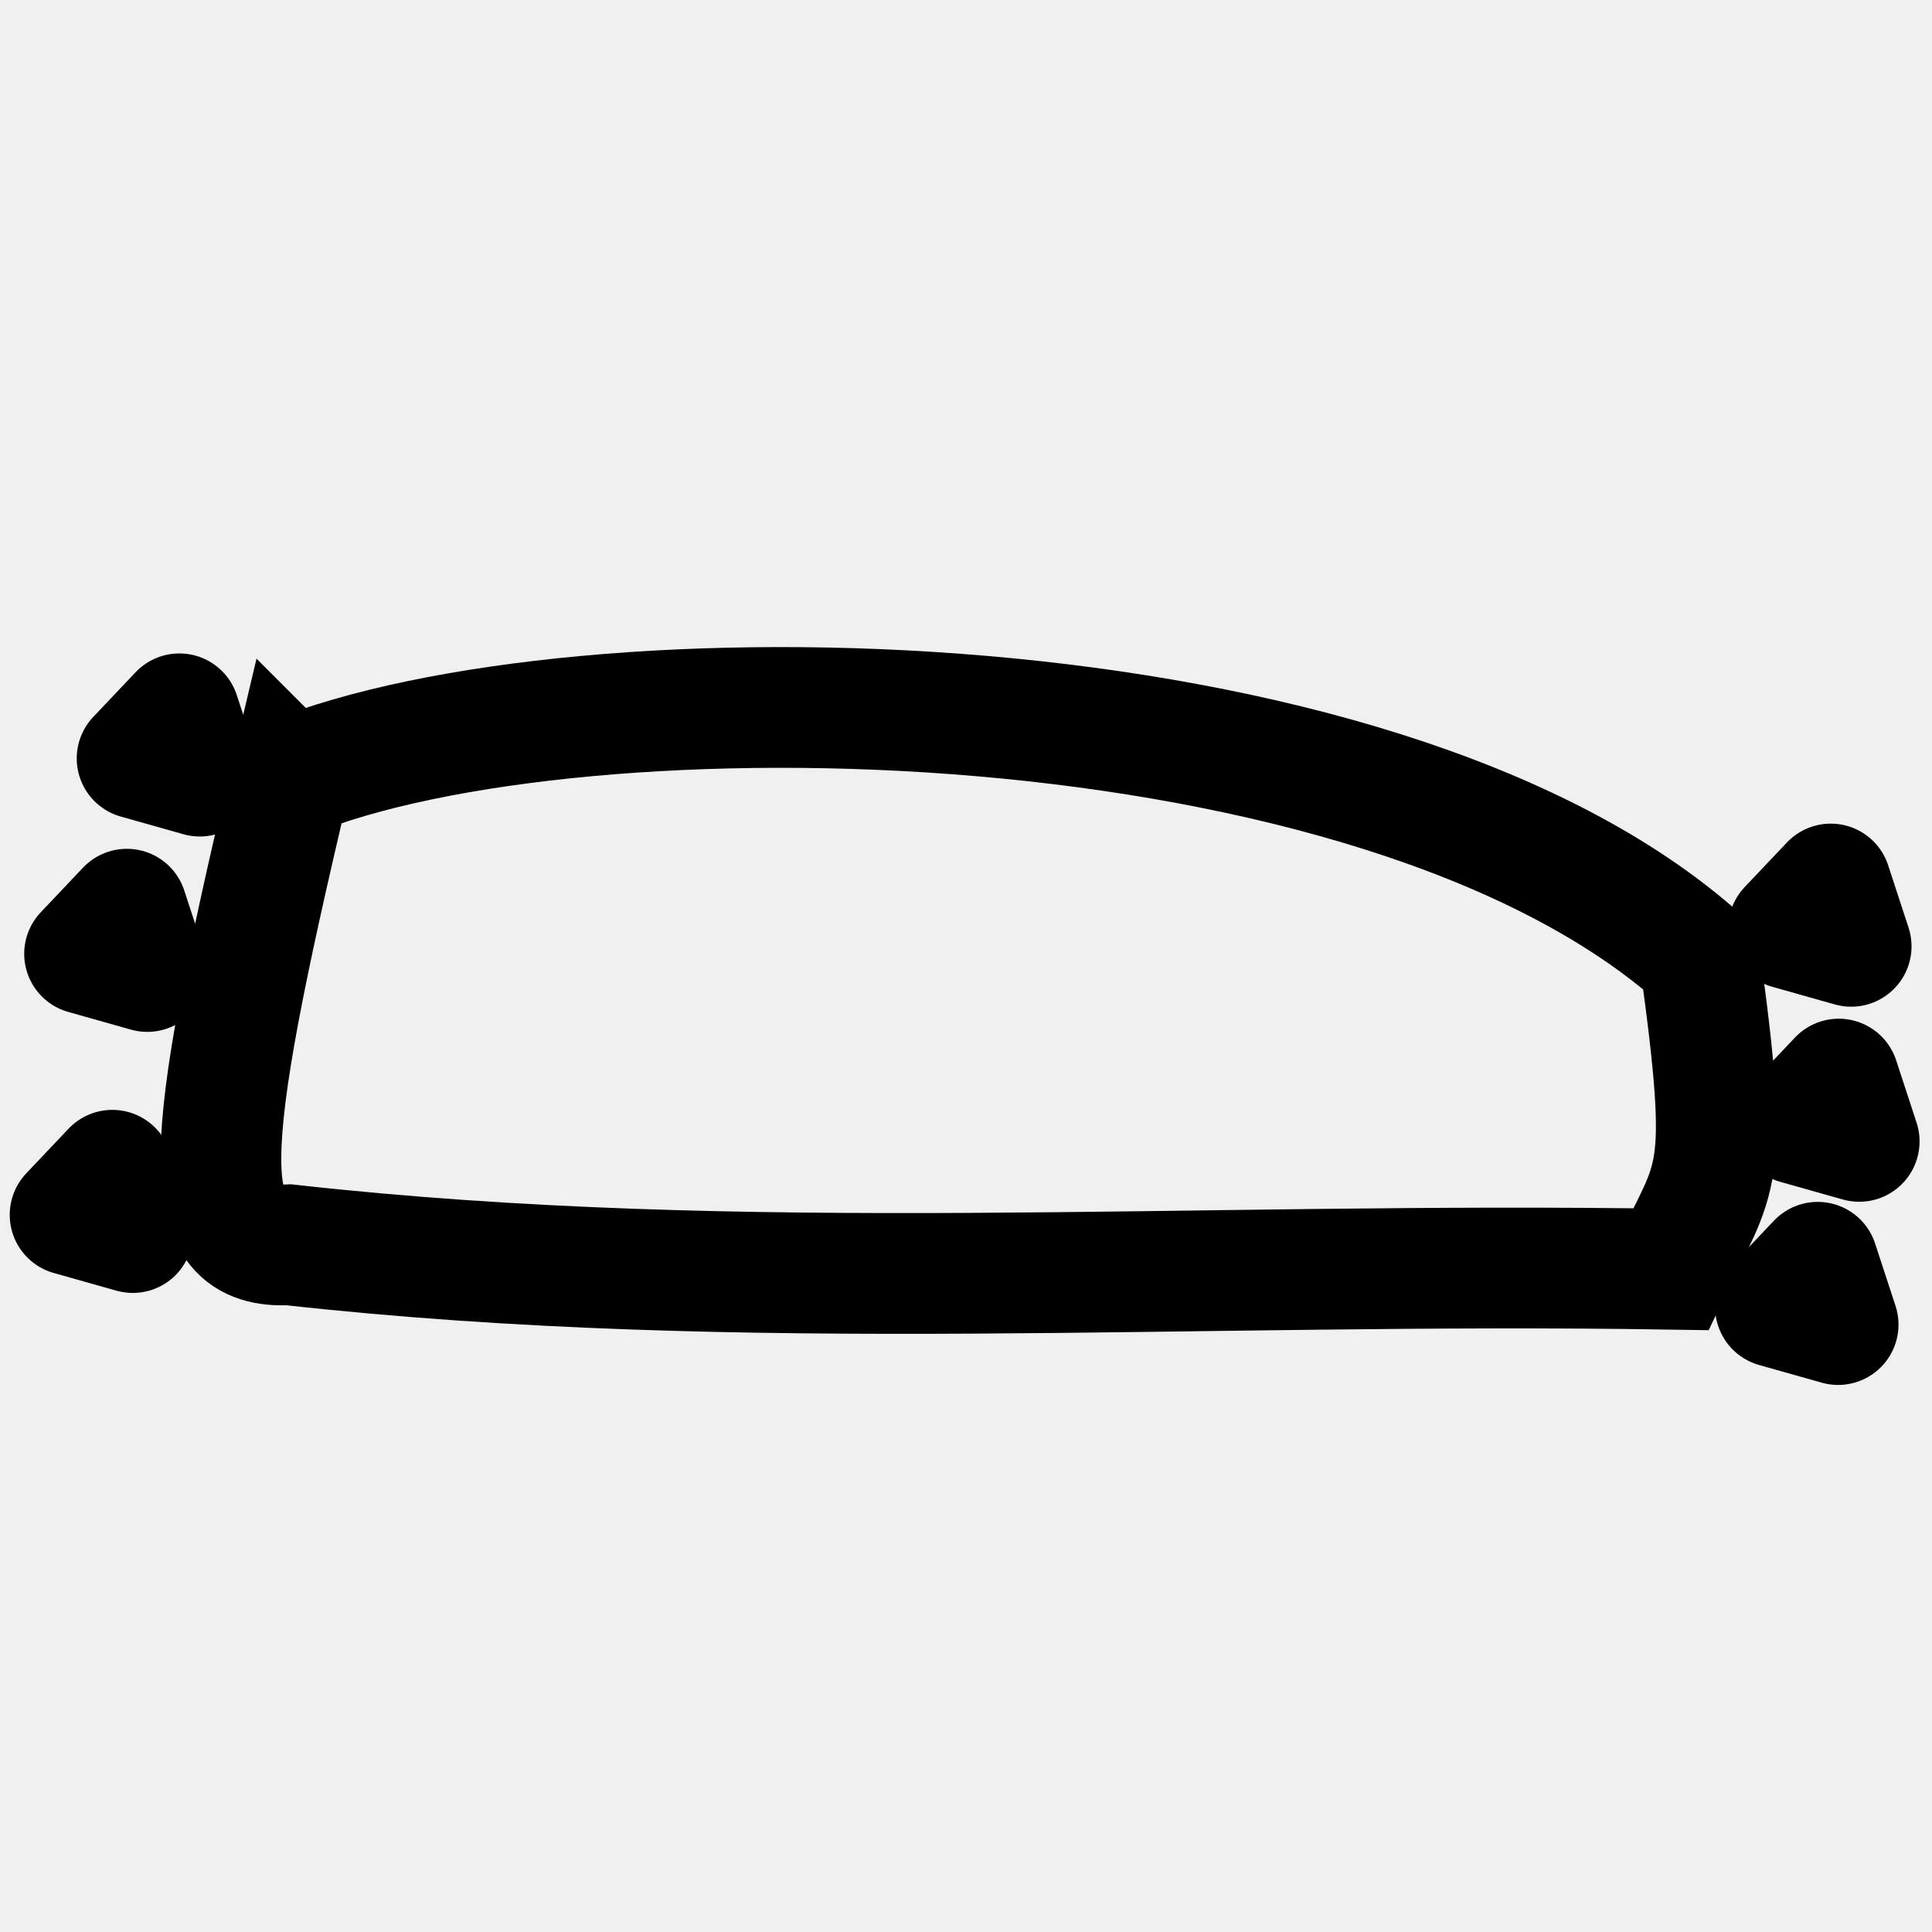
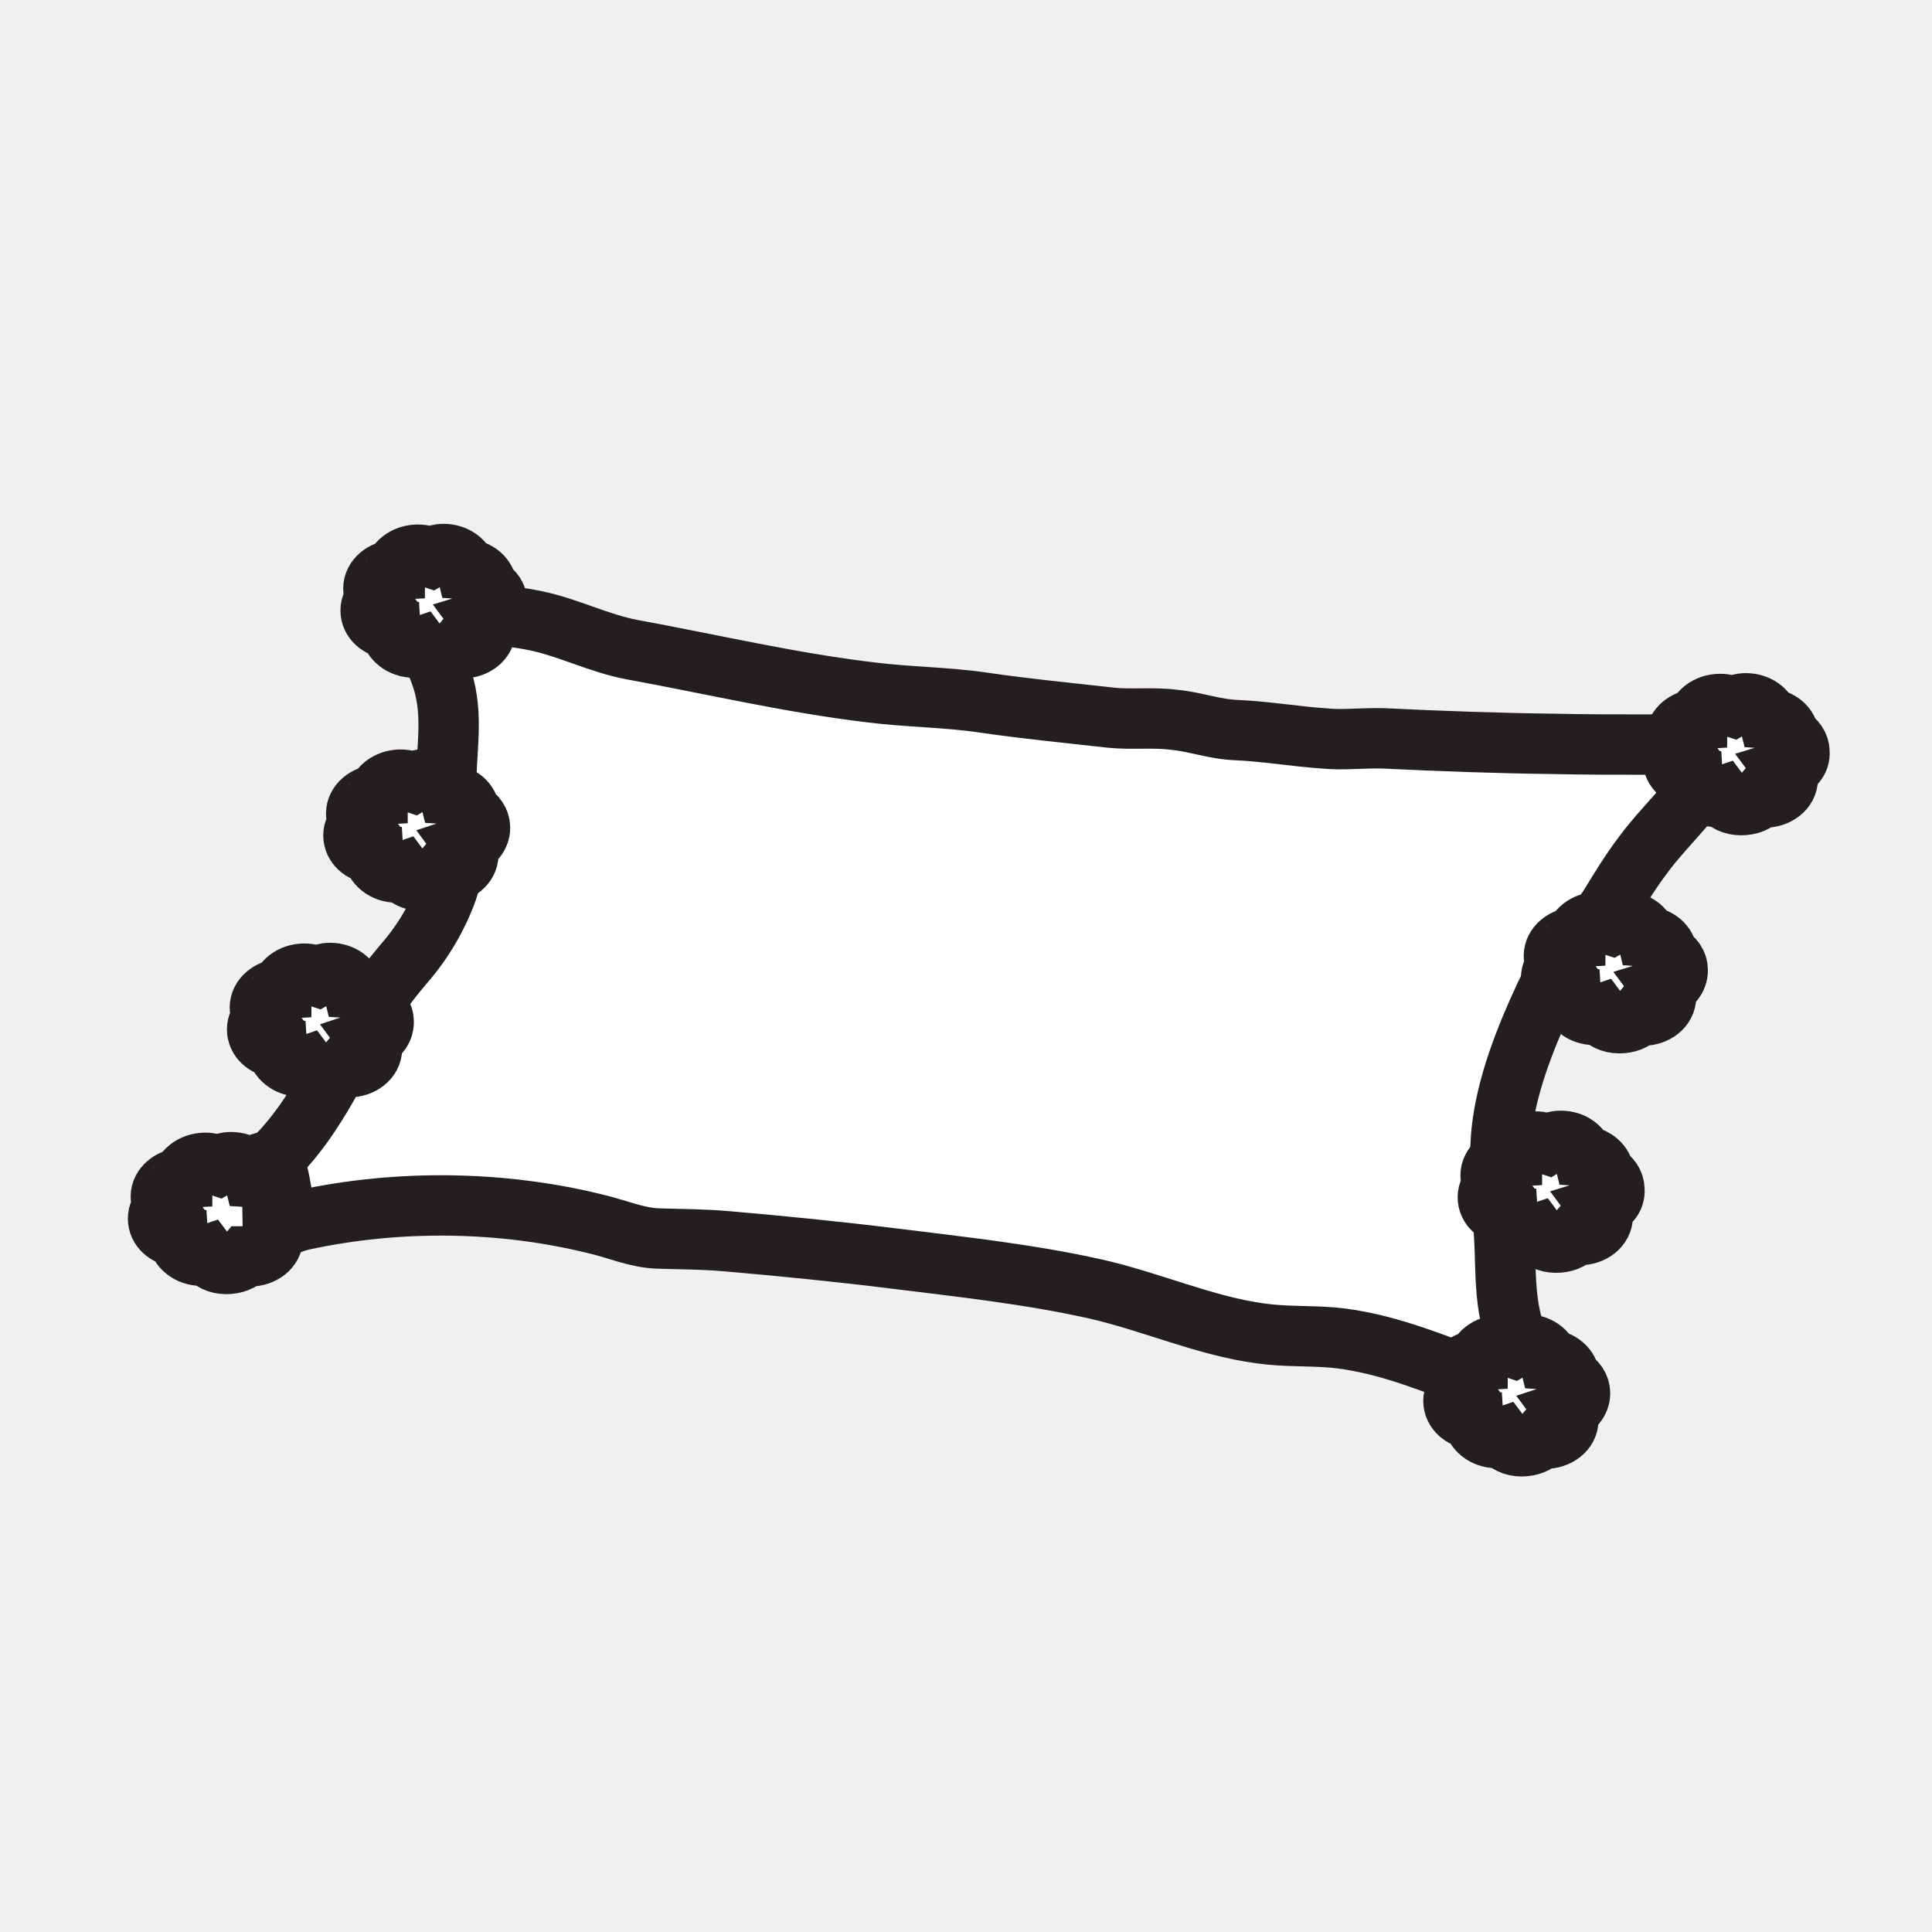
- <svg xmlns="http://www.w3.org/2000/svg" width="32" height="32" id="svg2" version="1.1">
-   <defs id="defs4" />
-   <g id="layer1" transform="translate(0,-1020.362)">
-     <path style="fill:none;stroke:#000000;stroke-width:2;stroke-linecap:butt;stroke-linejoin:miter;stroke-miterlimit:4;stroke-opacity:1;stroke-dasharray:none" d="m 4.808,1033.245 c -1.499,6.314 -1.558,7.813 -0.021,7.735 7.581,0.845 14.92,0.277 22.886,0.404 0.748,-1.579 0.998,-1.421 0.483,-5.145 -5.347,-4.777 -18.578,-4.936 -23.347,-2.993 z" id="path4700" />
-     <path style="fill:none;stroke:#000000;stroke-width:2;stroke-linecap:round;stroke-linejoin:round;stroke-miterlimit:4;stroke-opacity:1;stroke-dasharray:none" d="m 2.971,1032.185 0.338,1.032 -1.038,-0.293 z" id="path4702" />
-     <path id="path4742" d="m 2.101,1035.421 0.338,1.032 -1.038,-0.293 z" style="fill:none;stroke:#000000;stroke-width:2;stroke-linecap:round;stroke-linejoin:round;stroke-miterlimit:4;stroke-opacity:1;stroke-dasharray:none" />
-     <path id="path4744" d="m 1.861,1039.745 0.338,1.032 -1.038,-0.293 z" style="fill:none;stroke:#000000;stroke-width:2;stroke-linecap:round;stroke-linejoin:round;stroke-miterlimit:4;stroke-opacity:1;stroke-dasharray:none" />
-     <path style="fill:none;stroke:#000000;stroke-width:2;stroke-linecap:round;stroke-linejoin:round;stroke-miterlimit:4;stroke-opacity:1;stroke-dasharray:none" d="m 30.107,1041.269 0.338,1.032 -1.038,-0.293 z" id="path4746" />
-     <path id="path4748" d="m 30.456,1038.235 0.338,1.032 -1.038,-0.293 z" style="fill:none;stroke:#000000;stroke-width:2;stroke-linecap:round;stroke-linejoin:round;stroke-miterlimit:4;stroke-opacity:1;stroke-dasharray:none" />
-     <path style="fill:none;stroke:#000000;stroke-width:2;stroke-linecap:round;stroke-linejoin:round;stroke-miterlimit:4;stroke-opacity:1;stroke-dasharray:none" d="m 30.323,1035.004 0.338,1.032 -1.038,-0.293 z" id="path4750" />
+ <svg xmlns="http://www.w3.org/2000/svg" version="1.1" id="Layer_1" x="0px" y="0px" viewBox="0 0 32 32" xml:space="preserve" width="100%" height="100%">
+   <defs id="defs9053" />
+   <style type="text/css" id="style9029">
+ 	.st0{fill:#FFFFFF;stroke:#231F20;stroke-width:6;stroke-miterlimit:10;}
+ </style>
+   <g id="g9031" transform="matrix(0.1139442,0,0,0.1139442,-18.65546,-28.57343)" style="stroke-width:8.776;stroke-miterlimit:4;stroke-dasharray:none">
+     <path class="st0" d="m 382.7,450.9 c -0.1,0 -0.1,0.1 -0.2,0.1 -2,0.9 -4.6,0.1 -6.7,-0.7 -5.8,-2.2 -11.9,-4.5 -18.3,-5.1 -3.5,-0.3 -7,-0.1 -10.5,-0.6 -8.2,-1.1 -16.1,-4.7 -24.2,-6.5 -9.4,-2.1 -19.5,-3.2 -29.2,-4.4 -8.1,-1 -16.1,-1.8 -24.2,-2.5 -3.4,-0.3 -6.7,-0.3 -10,-0.4 -3.1,-0.1 -6,-1.4 -9,-2.1 -13.7,-3.4 -28.7,-3.6 -42.6,-0.6 -2.8,0.6 -7.5,3.3 -10.6,1.9 -3.1,-1.4 0.3,-6.2 2.1,-7.5 1.2,-0.9 2.5,-1.7 3.6,-2.7 5.9,-5.4 9.6,-13.4 13.2,-20 1.9,-3.4 3.7,-5.8 6.3,-8.9 2.8,-3.2 4.9,-6.8 6.3,-10.6 0.9,-2.7 1.4,-5.5 1.3,-8.2 -0.1,-2.7 -1.4,-5.4 -1.4,-8.1 0.1,-5.3 1.1,-10.1 -0.9,-15.4 -0.8,-2.3 -2.2,-4.5 -2.2,-6.8 4.8,-2.1 10.8,-1.9 16.1,-0.8 4.8,1 9.2,3.3 14,4.2 11.5,2.1 22.9,4.8 34.6,6.2 5.5,0.7 11.1,0.7 16.5,1.5 6.1,0.9 12.4,1.5 18.6,2.2 3,0.3 6.1,-0.1 9.1,0.3 3.2,0.3 5.9,1.4 9.2,1.5 4.2,0.2 8.3,0.9 12.5,1.2 2.9,0.3 5.8,-0.1 8.8,0 8.3,0.4 16.5,0.7 24.8,0.8 4.5,0.1 9.1,0.1 13.6,0.1 1.7,0 9.5,-0.4 10,0.8 0.2,0.4 0.1,0.9 -0.1,1.3 -2.1,5 -7.3,9.4 -10.6,13.9 -1.9,2.5 -3.4,5 -5,7.6 -1.3,2.1 -3.5,3.8 -5.1,5.8 -1.8,2.2 -3,4.6 -4.2,7.1 -2.9,6.2 -5.6,13.1 -6.3,19.7 -0.6,6.1 0.4,12.4 0.5,18.5 0.1,3.3 0.2,6.6 1.1,9.8 0.4,1.3 0.9,2.6 0.8,3.9 0.2,1.5 -0.4,2.8 -1.7,3.5 z" id="path9033" style="fill:#ffffff;stroke:#231f20;stroke-width:8.776;stroke-miterlimit:4;stroke-dasharray:none" />
+     <path class="st0" d="m 233.9,341 c 0.3,0.4 0.4,0.8 0.4,1.3 0,1.5 -1.5,2.7 -3.4,2.7 -0.2,0 -0.4,0 -0.6,0 -0.6,0.7 -1.6,1.1 -2.8,1.1 -1.2,0 -2.2,-0.5 -2.8,-1.3 -0.3,0.1 -0.5,0.1 -0.8,0.1 -1.8,0 -3.3,-1.2 -3.4,-2.7 -1.7,-0.2 -2.9,-1.3 -2.9,-2.7 0,-0.7 0.3,-1.3 0.9,-1.8 -0.3,-0.4 -0.5,-0.9 -0.5,-1.4 0,-1.4 1.4,-2.6 3.1,-2.7 0,-0.1 0.1,-0.2 0.1,-0.3 0.6,-1.4 2.4,-2.2 4.2,-1.8 0.3,0.1 0.6,0.2 0.9,0.3 0.5,-0.3 1.2,-0.5 1.9,-0.5 1.7,0 3,1 3.3,2.2 1.6,0.1 2.9,1.2 3,2.6 0.9,0.5 1.5,1.3 1.5,2.3 0,1.2 -0.8,2.2 -2.1,2.6 z" id="path9035" style="fill:#ffffff;stroke:#231f20;stroke-width:8.776;stroke-miterlimit:4;stroke-dasharray:none" />
+     <path class="st0" d="m 231.4,373.7 c 0.3,0.4 0.4,0.8 0.4,1.3 0,1.5 -1.5,2.7 -3.4,2.7 -0.2,0 -0.4,0 -0.6,0 -0.6,0.7 -1.6,1.1 -2.8,1.1 -1.2,0 -2.2,-0.5 -2.8,-1.3 -0.3,0.1 -0.5,0.1 -0.8,0.1 -1.8,0 -3.3,-1.2 -3.4,-2.7 -1.7,-0.2 -2.9,-1.3 -2.9,-2.7 0,-0.7 0.3,-1.3 0.9,-1.8 -0.3,-0.4 -0.5,-0.9 -0.5,-1.4 0,-1.4 1.4,-2.6 3.1,-2.7 0,-0.1 0.1,-0.2 0.1,-0.3 0.6,-1.4 2.4,-2.2 4.2,-1.8 0.3,0.1 0.6,0.2 0.9,0.3 0.5,-0.3 1.2,-0.5 1.9,-0.5 1.7,0 3,1 3.3,2.2 1.6,0.1 2.9,1.2 3,2.6 0.9,0.5 1.5,1.3 1.5,2.3 0,1.2 -0.9,2.2 -2.1,2.6 z" id="path9037" style="fill:#ffffff;stroke:#231f20;stroke-width:8.776;stroke-miterlimit:4;stroke-dasharray:none" />
+     <path class="st0" d="m 203,419.4 c 0.3,0.4 0.4,10.8 0.4,11.3 0,1.5 -1.5,2.7 -3.4,2.7 -0.2,0 -0.4,0 -0.6,0 -0.6,0.7 -1.6,1.1 -2.8,1.1 -1.2,0 -2.2,-0.5 -2.8,-1.3 -0.3,0.1 -0.5,0.1 -0.8,0.1 -1.8,0 -3.3,-1.2 -3.4,-2.7 -1.7,-0.2 -2.9,-1.3 -2.9,-2.7 0,-0.7 0.3,-1.3 0.9,-1.8 -0.3,-0.4 -0.5,-0.9 -0.5,-1.4 0,-1.4 1.4,-2.6 3.1,-2.7 0,-0.1 0.1,-0.2 0.1,-0.3 0.6,-1.4 2.4,-2.2 4.2,-1.8 0.3,0.1 0.6,0.2 0.9,0.3 0.5,-0.3 1.2,-0.5 1.9,-0.5 1.7,0 3,1 3.3,2.2 1.6,0.1 2.9,1.2 3,2.6 0.9,0.5 1.5,1.3 1.5,2.3 0,1.2 -0.8,-7.8 -2.1,-7.4 z" id="path9039" style="fill:#ffffff;stroke:#231f20;stroke-width:8.776;stroke-miterlimit:4;stroke-dasharray:none" />
+     <path class="st0" d="m 391.3,455.9 c 0.3,0.4 0.4,0.8 0.4,1.3 0,1.5 -1.5,2.7 -3.4,2.7 -0.2,0 -0.4,0 -0.6,0 -0.6,0.7 -1.6,1.1 -2.8,1.1 -1.2,0 -2.2,-0.5 -2.8,-1.3 -0.3,0.1 -0.5,0.1 -0.8,0.1 -1.8,0 -3.3,-1.2 -3.4,-2.7 -1.7,-0.2 -2.9,-1.3 -2.9,-2.7 0,-0.7 0.3,-1.3 0.9,-1.8 -0.3,-0.4 -0.5,-0.9 -0.5,-1.4 0,-1.4 1.4,-2.6 3.1,-2.7 0,-0.1 0.1,-0.2 0.1,-0.3 0.6,-1.4 2.4,-2.2 4.2,-1.8 0.3,0.1 0.6,0.2 0.9,0.3 0.5,-0.3 1.2,-0.5 1.9,-0.5 1.7,0 3,1 3.3,2.2 1.6,0.1 2.9,1.2 3,2.6 0.9,0.5 1.5,1.3 1.5,2.3 0,1.2 -0.9,2.2 -2.1,2.6 z" id="path9041" style="fill:#ffffff;stroke:#231f20;stroke-width:8.776;stroke-miterlimit:4;stroke-dasharray:none" />
+     <path class="st0" d="m 396.3,426.3 c 0.3,0.4 0.4,0.8 0.4,1.3 0,1.5 -1.5,2.7 -3.4,2.7 -0.2,0 -0.4,0 -0.6,0 -0.6,0.7 -1.6,1.1 -2.8,1.1 -1.2,0 -2.2,-0.5 -2.8,-1.3 -0.3,0.1 -0.5,0.1 -0.8,0.1 -1.8,0 -3.3,-1.2 -3.4,-2.7 -1.7,-0.2 -2.9,-1.3 -2.9,-2.7 0,-0.7 0.3,-1.3 0.9,-1.8 -0.3,-0.4 -0.5,-0.9 -0.5,-1.4 0,-1.4 1.4,-2.6 3.1,-2.7 0,-0.1 0.1,-0.2 0.1,-0.3 0.6,-1.4 2.4,-2.2 4.2,-1.8 0.3,0.1 0.6,0.2 0.9,0.3 0.5,-0.3 1.2,-0.5 1.9,-0.5 1.7,0 3,1 3.3,2.2 1.6,0.1 2.9,1.2 3,2.6 0.9,0.5 1.5,1.3 1.5,2.3 0.1,1.3 -0.8,2.2 -2.1,2.6 z" id="path9043" style="fill:#ffffff;stroke:#231f20;stroke-width:8.776;stroke-miterlimit:4;stroke-dasharray:none" />
+     <path class="st0" d="m 405.5,394.4 c 0.3,0.4 0.4,0.8 0.4,1.3 0,1.5 -1.5,2.7 -3.4,2.7 -0.2,0 -0.4,0 -0.6,0 -0.6,0.7 -1.6,1.1 -2.8,1.1 -1.2,0 -2.2,-0.5 -2.8,-1.3 -0.3,0.1 -0.5,0.1 -0.8,0.1 -1.8,0 -3.3,-1.2 -3.4,-2.7 -1.7,-0.2 -2.9,-1.3 -2.9,-2.7 0,-0.7 0.3,-1.3 0.9,-1.8 -0.3,-0.4 -0.5,-0.9 -0.5,-1.4 0,-1.4 1.4,-2.6 3.1,-2.7 0,-0.1 0.1,-0.2 0.1,-0.3 0.6,-1.4 2.4,-2.2 4.2,-1.8 0.3,0.1 0.6,0.2 0.9,0.3 0.5,-0.3 1.2,-0.5 1.9,-0.5 1.7,0 3,1 3.3,2.2 1.6,0.1 2.9,1.2 3,2.6 0.9,0.5 1.5,1.3 1.5,2.3 0,1.2 -0.8,2.2 -2.1,2.6 z" id="path9045" style="fill:#ffffff;stroke:#231f20;stroke-width:8.776;stroke-miterlimit:4;stroke-dasharray:none" />
+     <path class="st0" d="m 217.4,401.9 c 0.3,0.4 0.4,0.8 0.4,1.3 0,1.5 -1.5,2.7 -3.4,2.7 -0.2,0 -0.4,0 -0.6,0 -0.6,0.7 -1.6,1.1 -2.8,1.1 -1.2,0 -2.2,-0.5 -2.8,-1.3 -0.3,0.1 -0.5,0.1 -0.8,0.1 -1.8,0 -3.3,-1.2 -3.4,-2.7 -1.7,-0.2 -2.9,-1.3 -2.9,-2.7 0,-0.7 0.3,-1.3 0.9,-1.8 -0.3,-0.4 -0.5,-0.9 -0.5,-1.4 0,-1.4 1.4,-2.6 3.1,-2.7 0,-0.1 0.1,-0.2 0.1,-0.3 0.6,-1.4 2.4,-2.2 4.2,-1.8 0.3,0.1 0.6,0.2 0.9,0.3 0.5,-0.3 1.2,-0.5 1.9,-0.5 1.7,0 3,1 3.3,2.2 1.6,0.1 2.9,1.2 3,2.6 0.9,0.5 1.5,1.3 1.5,2.3 0,1.3 -0.9,2.2 -2.1,2.6 z" id="path9047" style="fill:#ffffff;stroke:#231f20;stroke-width:8.776;stroke-miterlimit:4;stroke-dasharray:none" />
+     <path class="st0" d="m 423.2,362.7 c 0.3,0.4 0.4,0.8 0.4,1.3 0,1.5 -1.5,2.7 -3.4,2.7 -0.2,0 -0.4,0 -0.6,0 -0.6,0.7 -1.6,1.1 -2.8,1.1 -1.2,0 -2.2,-0.5 -2.8,-1.3 -0.3,0.1 -0.5,0.1 -0.8,0.1 -1.8,0 -3.3,-1.2 -3.4,-2.7 -1.7,-0.2 -2.9,-1.3 -2.9,-2.7 0,-0.7 0.3,-1.3 0.9,-1.8 -0.3,-0.4 -0.5,-0.9 -0.5,-1.4 0,-1.4 1.4,-2.6 3.1,-2.7 0,-0.1 0.1,-0.2 0.1,-0.3 0.6,-1.4 2.4,-2.2 4.2,-1.8 0.3,0.1 0.6,0.2 0.9,0.3 0.5,-0.3 1.2,-0.5 1.9,-0.5 1.7,0 3,1 3.3,2.2 1.6,0.1 2.9,1.2 3,2.6 0.9,0.5 1.5,1.3 1.5,2.3 0.1,1.2 -0.8,2.2 -2.1,2.6 z" id="path9049" style="fill:#ffffff;stroke:#231f20;stroke-width:8.776;stroke-miterlimit:4;stroke-dasharray:none" />
  </g>
</svg>
